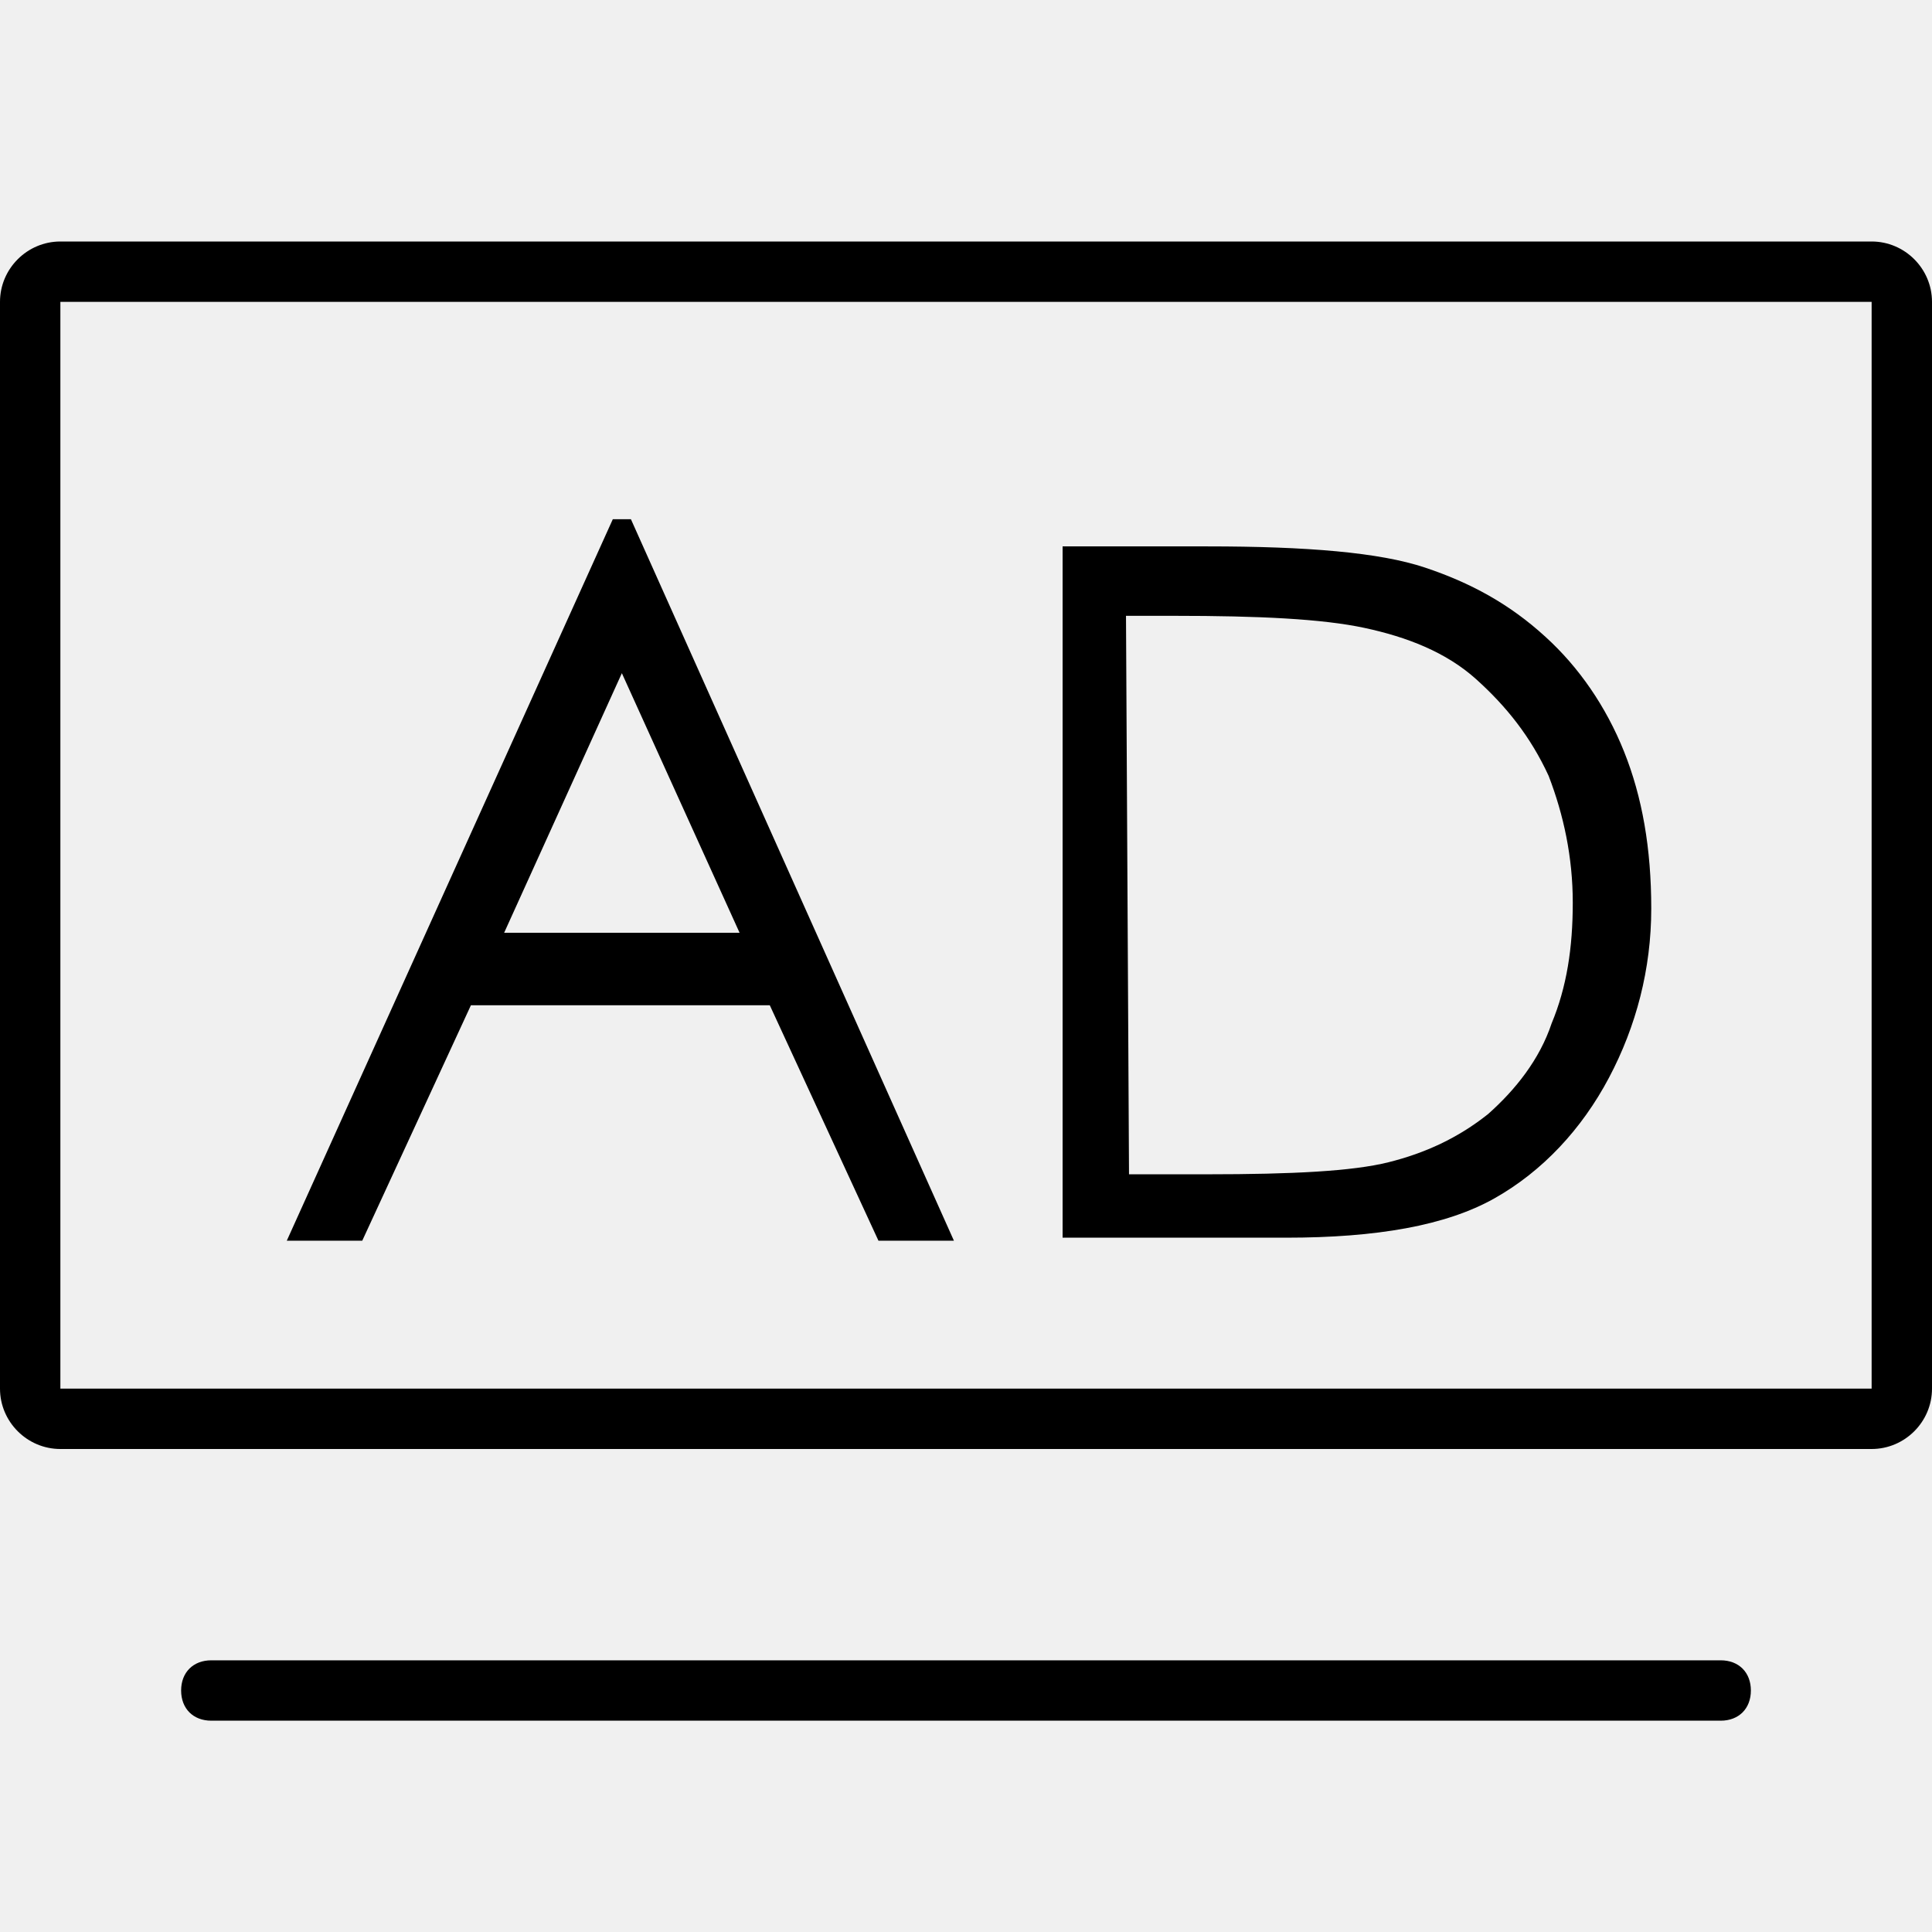
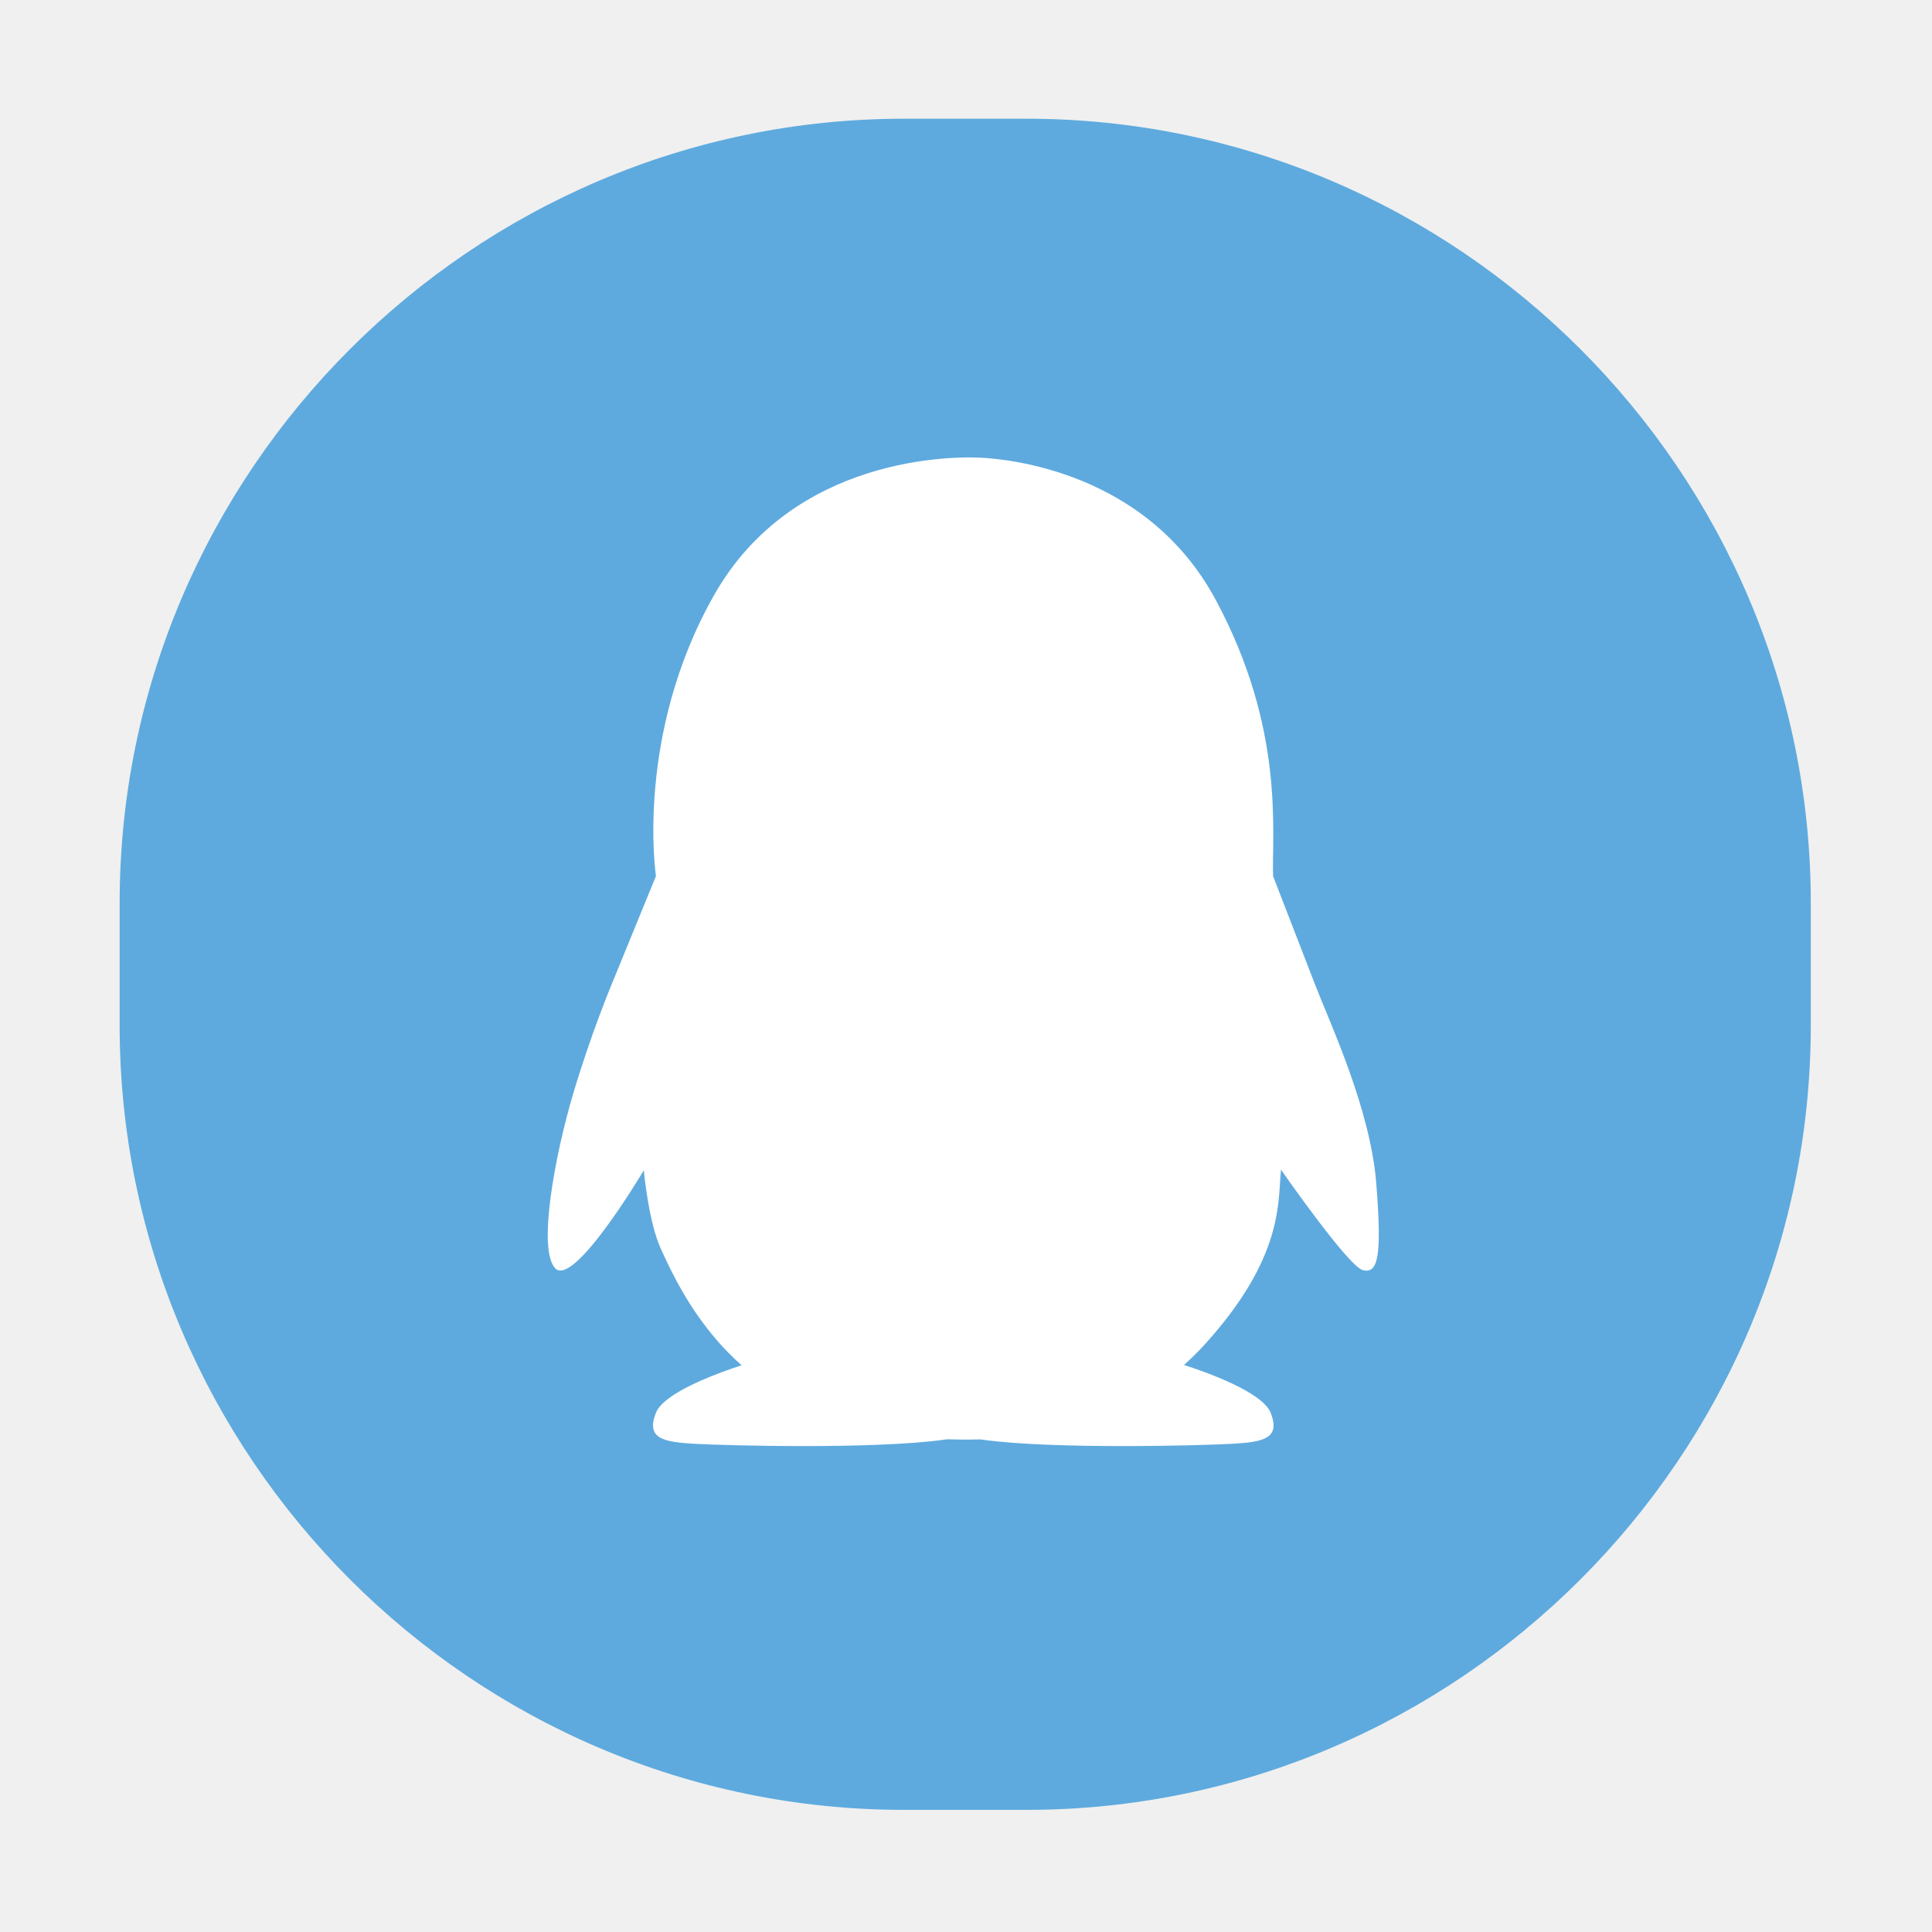
- <svg xmlns="http://www.w3.org/2000/svg" t="1650329991210" class="icon" viewBox="0 0 1024 1024" version="1.1" p-id="13818" width="200" height="200">
-   <path d="M992 160v576H32V160h960m0-32H32c-17.6 0-32 14.4-32 32v576c0 17.6 14.4 32 32 32h960c17.6 0 32-14.4 32-32V160c0-17.6-14.4-32-32-32z" fill="" p-id="13819" />
-   <path d="M112 880h800c9.6 0 16 6.4 16 16s-6.4 16-16 16H112c-9.6 0-16-6.4-16-16s6.4-16 16-16z" fill="" p-id="13820" />
-   <path d="M334.4 275.2l171.2 382.4h-40l-57.6-124.8h-158.4L192 657.6H152l172.8-382.4h9.6z m-4.8 81.6l-62.4 137.6h124.8l-62.4-137.6zM563.2 657.6v-368H640c52.8 0 91.2 3.2 115.2 11.2 24 8 44.8 19.2 64 36.8 17.6 16 32 36.8 41.6 60.8 9.6 24 14.4 51.2 14.4 83.2s-8 62.4-22.4 89.6-35.2 49.6-60.8 64c-25.6 14.4-62.4 20.8-110.4 20.8h-118.4z m35.2-35.2H640c44.8 0 76.8-1.6 96-6.4s36.8-12.8 52.8-25.6c14.4-12.8 27.2-28.8 33.6-48 8-19.2 11.2-40 11.2-64s-4.8-46.4-12.8-67.2c-9.6-20.8-22.4-36.8-38.4-51.2s-36.8-22.4-59.2-27.2c-22.4-4.8-56-6.4-100.8-6.4h-25.6l1.6 296z" fill="" p-id="13821" />
+ <svg xmlns="http://www.w3.org/2000/svg" t="1662278390164" class="icon" viewBox="0 0 1024 1024" version="1.1" p-id="9866" width="200" height="200">
+   <path d="M544.06 959.267h-64.949c-228.634 0-415.697-187.064-415.697-415.697v-64.949c0-228.634 187.064-415.697 415.697-415.697h64.949c228.634 0 415.697 187.064 415.697 415.697v64.949c-0.001 228.634-187.065 415.697-415.697 415.697z" fill="#5EAADE" p-id="9867" />
+   <path d="M729.46 627.301c-3.157-39.628-24.045-83.748-32.624-105.911l-22.084-57.047c-0.701-23.731 6.312-78.322-30.511-146.611s-110.82-74.445-124.497-75.146c-13.677-0.701-99.247-1.403-141.331 72.945-42.084 74.347-30.744 148.813-30.744 148.813l-23.524 57.478c-0.001 0.002-10.962 26.223-20.43 58.135-9.469 31.913-18.938 82.063-9.469 92.234 9.469 10.17 43.837-46.643 46.993-51.903 0 0 2.455 27.179 8.943 41.382l0.81 1.776 0.331 0.723 0.379 0.826 0.3 0.652 0.444 0.96 0.203 0.435a281.465 281.465 0 0 0 1.918 4.025l0.188 0.386c0.231 0.473 0.468 0.953 0.712 1.443l0.145 0.292c6.887 13.807 18.611 33.823 37.443 50.42l0.017 0.015-1.184 0.387c-10.667 3.516-31.694 11.209-40.625 19.819-1.717 1.656-2.988 3.345-3.65 5.046-5.376 13.794 4.208 15.431 20.575 16.366 16.366 0.935 94.922 3.04 132.563-2.221 0.408-0.056 0.787-0.114 1.171-0.171 2.71 0.094 5.323 0.142 7.829 0.161l0.152 0.001c0.835 0.005 1.663 0.008 2.475 0.008 0.497 0 1.015-0.002 1.542-0.006l0.21-0.001a222.593 222.593 0 0 0 5.462-0.106c0.26 0.038 0.508 0.076 0.778 0.114 37.642 5.261 116.198 3.157 132.563 2.221 16.366-0.935 25.951-2.572 20.574-16.366-4.301-11.036-34.174-21.619-45.956-25.413a141.388 141.388 0 0 0 7.959-7.645l0.237-0.245a142.494 142.494 0 0 0 2.531-2.702c42.434-46.643 38.927-76.101 40.681-92.935 0 0 35.776 51.553 43.489 53.307 7.713 1.754 10.168-6.311 7.012-45.941z" fill="#FFFFFF" p-id="9868" />
</svg>
